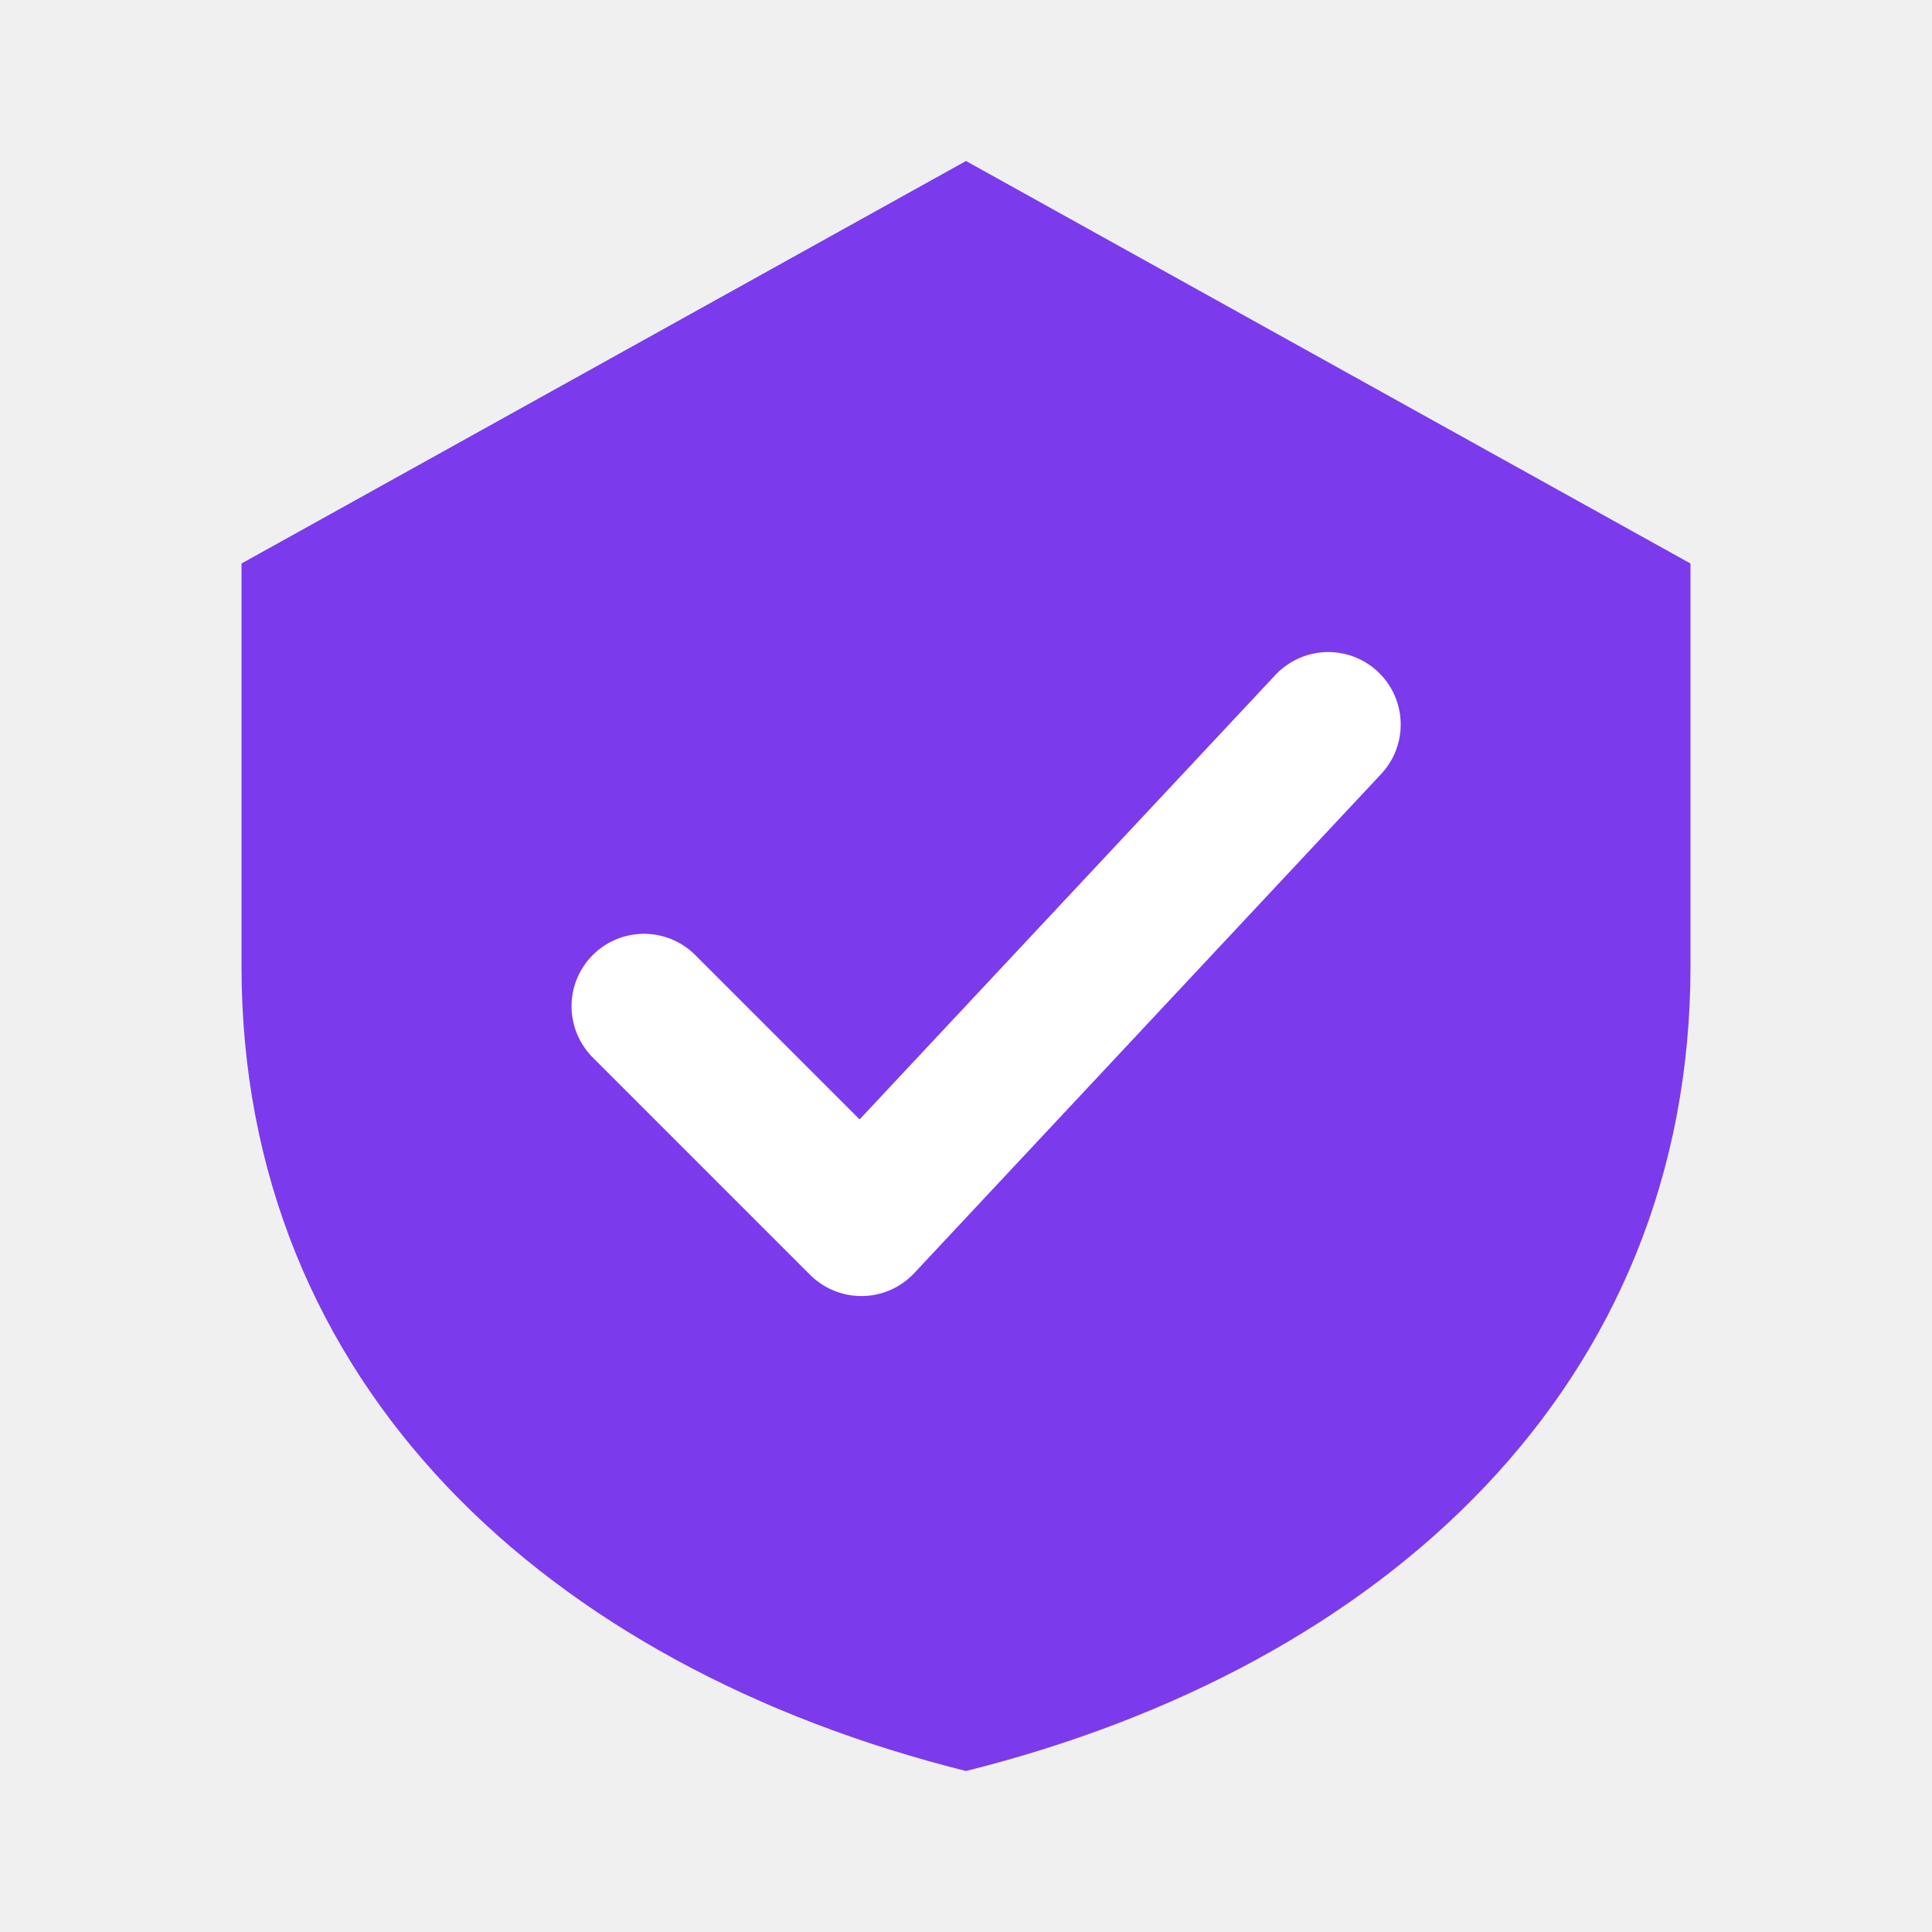
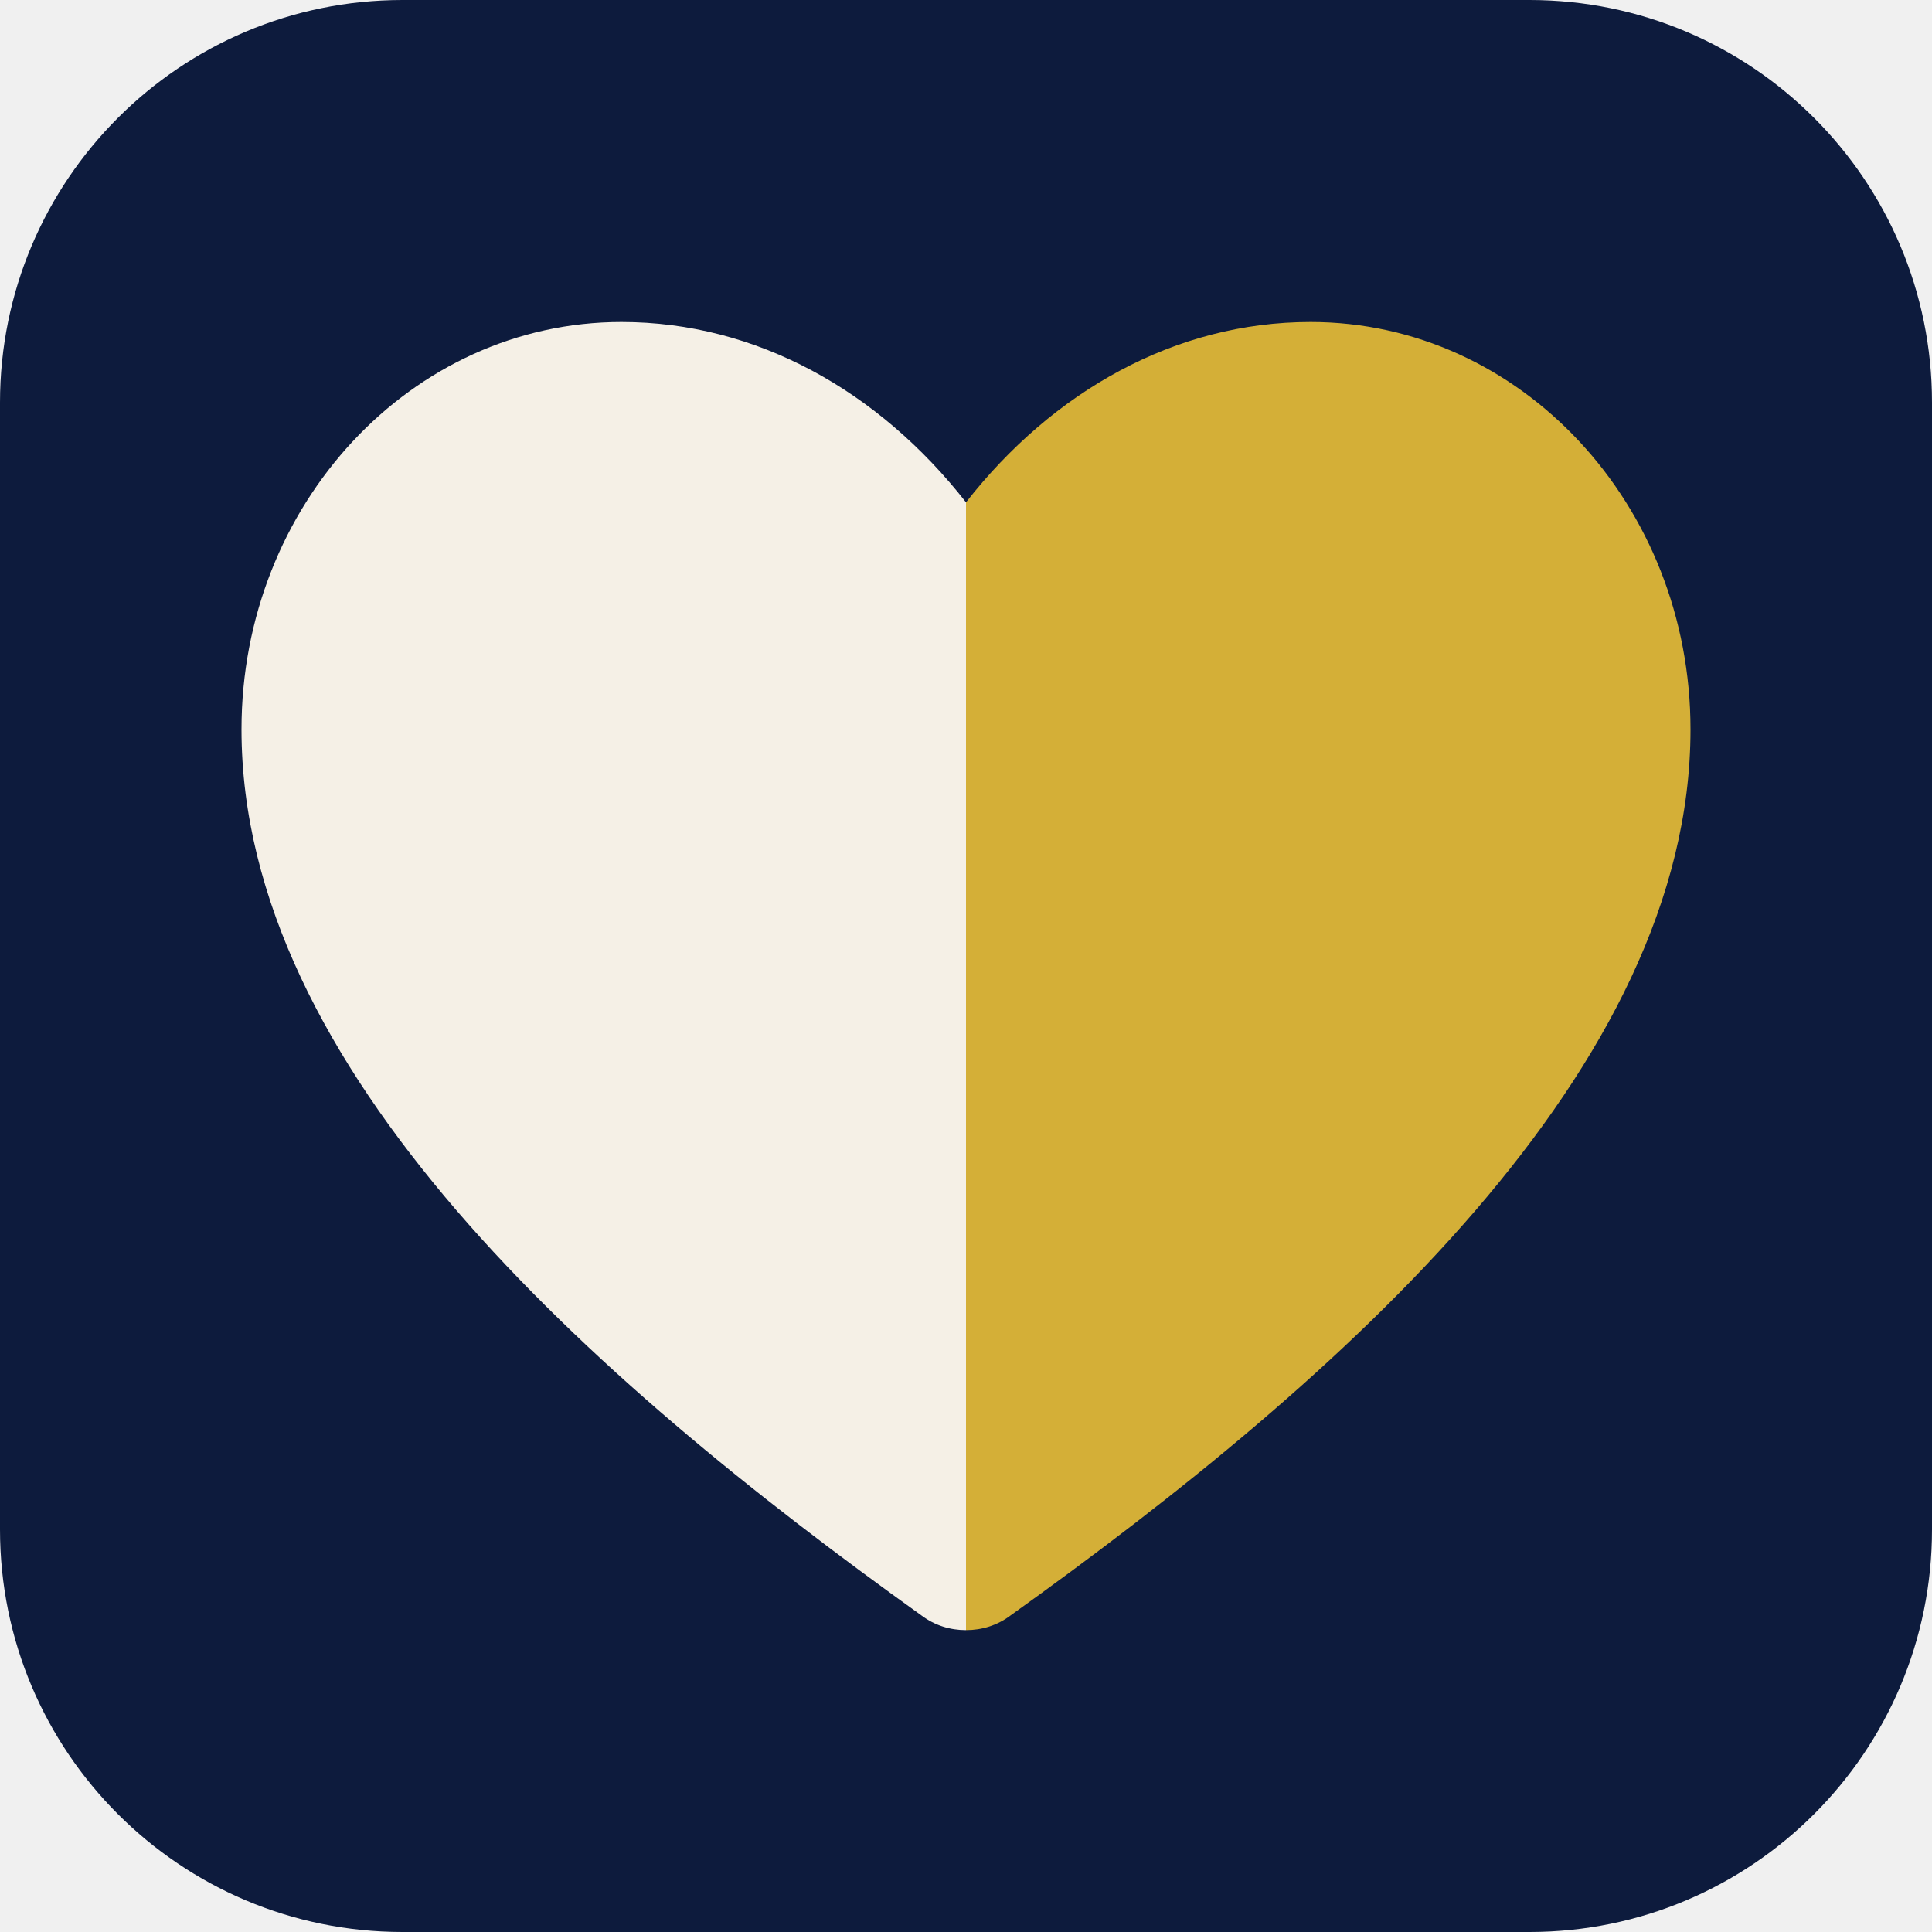
<svg xmlns="http://www.w3.org/2000/svg" viewBox="0 0 24 24">
-   <path d="M12 2 3 7v5c0 5.2 3.8 8.7 9 10 5.2-1.3 9-4.8 9-10V7l-9-5Z" fill="#7C3AED" />
-   <path d="M8 12.5l2.7 2.7L16.5 9" stroke="#fff" stroke-width="1.8" stroke-linecap="round" stroke-linejoin="round" fill="none" />
+   <rect width="24" height="24" rx="5" fill="#0D1B3D" />
+   <defs>
+     <clipPath id="pwaHeartL">
+       <rect x="0" y="0" width="12" height="24" />
+     </clipPath>
+     <clipPath id="pwaHeartR">
+       <rect x="12" y="0" width="12" height="24" />
+     </clipPath>
+   </defs>
+   <path clip-path="url(#pwaHeartL)" d="M12 20.25c-.2 0-.39-.06-.55-.18C7.3 17.1 3 13.28 3 9.06 3 6.27 5.11 4 7.72 4c1.68 0 3.2.86 4.28 2.24C13.08 4.86 14.6 4 16.28 4 18.89 4 21 6.27 21 9.06c0 4.22-4.3 8.04-8.45 11.01-.16.12-.35.18-.55.18z" fill="#F5F0E6" />
+   <path clip-path="url(#pwaHeartR)" d="M12 20.25c-.2 0-.39-.06-.55-.18C7.3 17.1 3 13.28 3 9.06 3 6.27 5.11 4 7.72 4c1.68 0 3.2.86 4.28 2.24C13.08 4.86 14.6 4 16.28 4 18.89 4 21 6.27 21 9.06c0 4.22-4.3 8.04-8.45 11.01-.16.12-.35.18-.55.18z" fill="#D4AF37" />
</svg>
